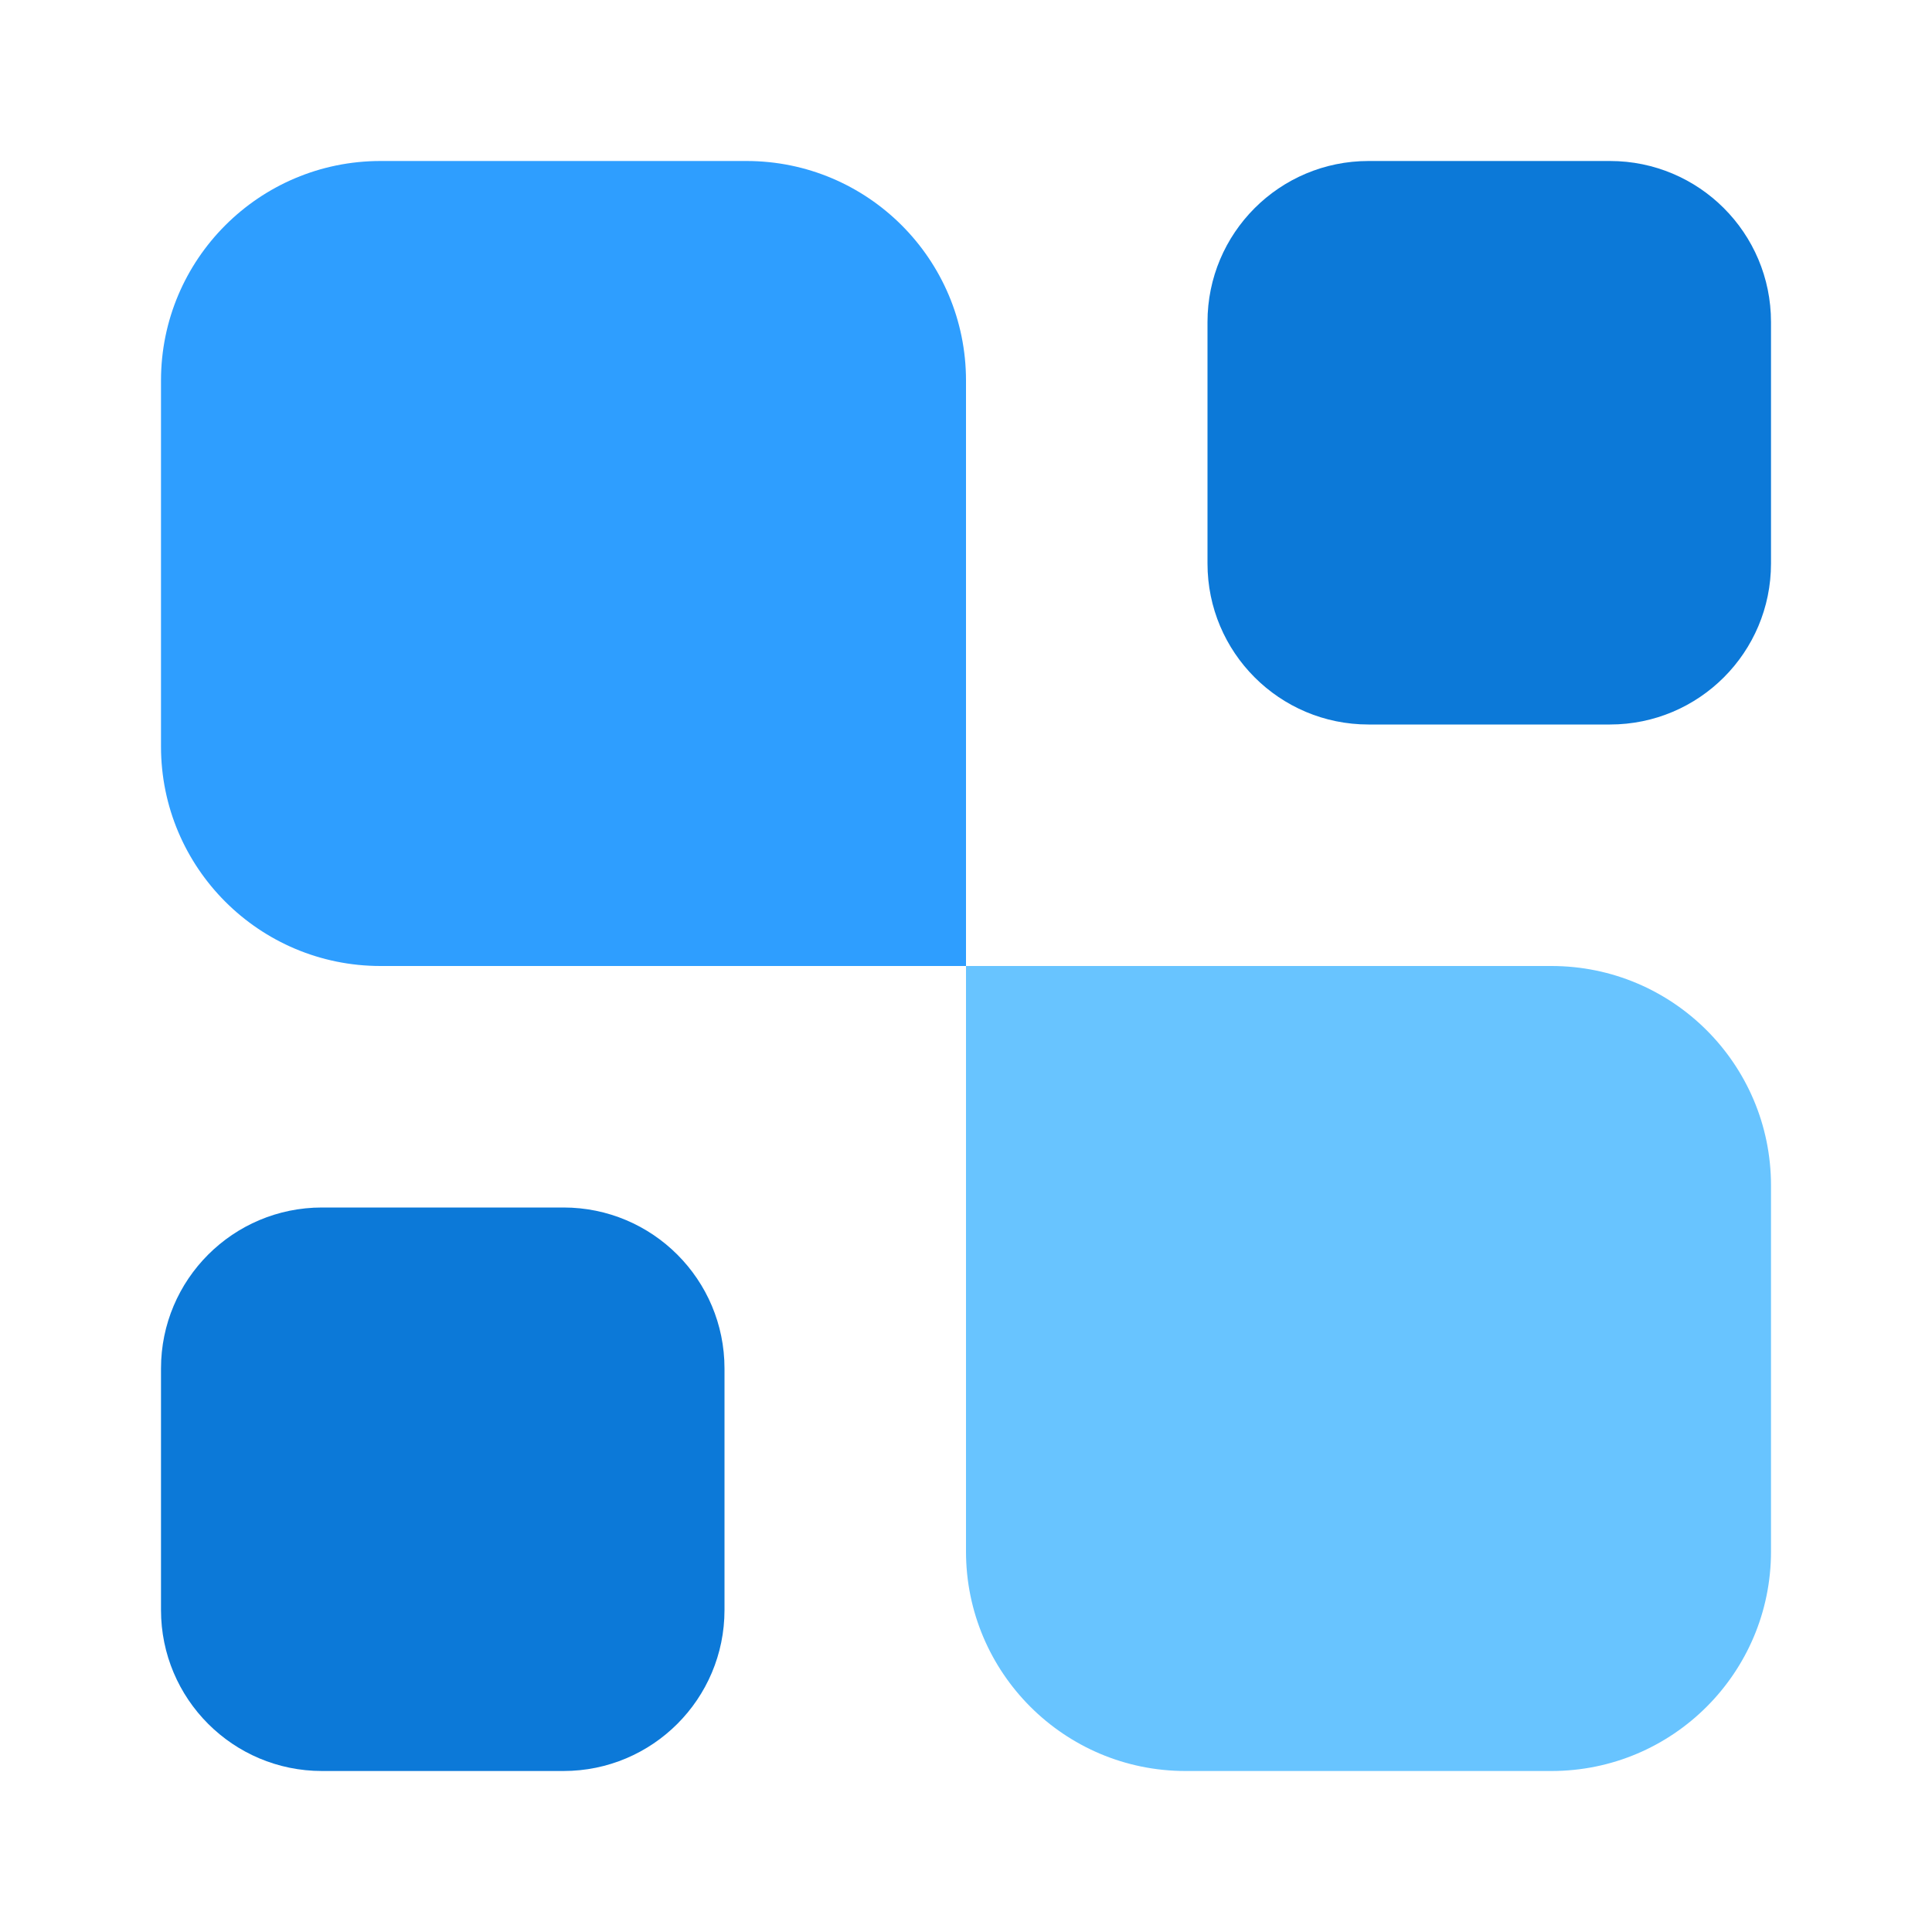
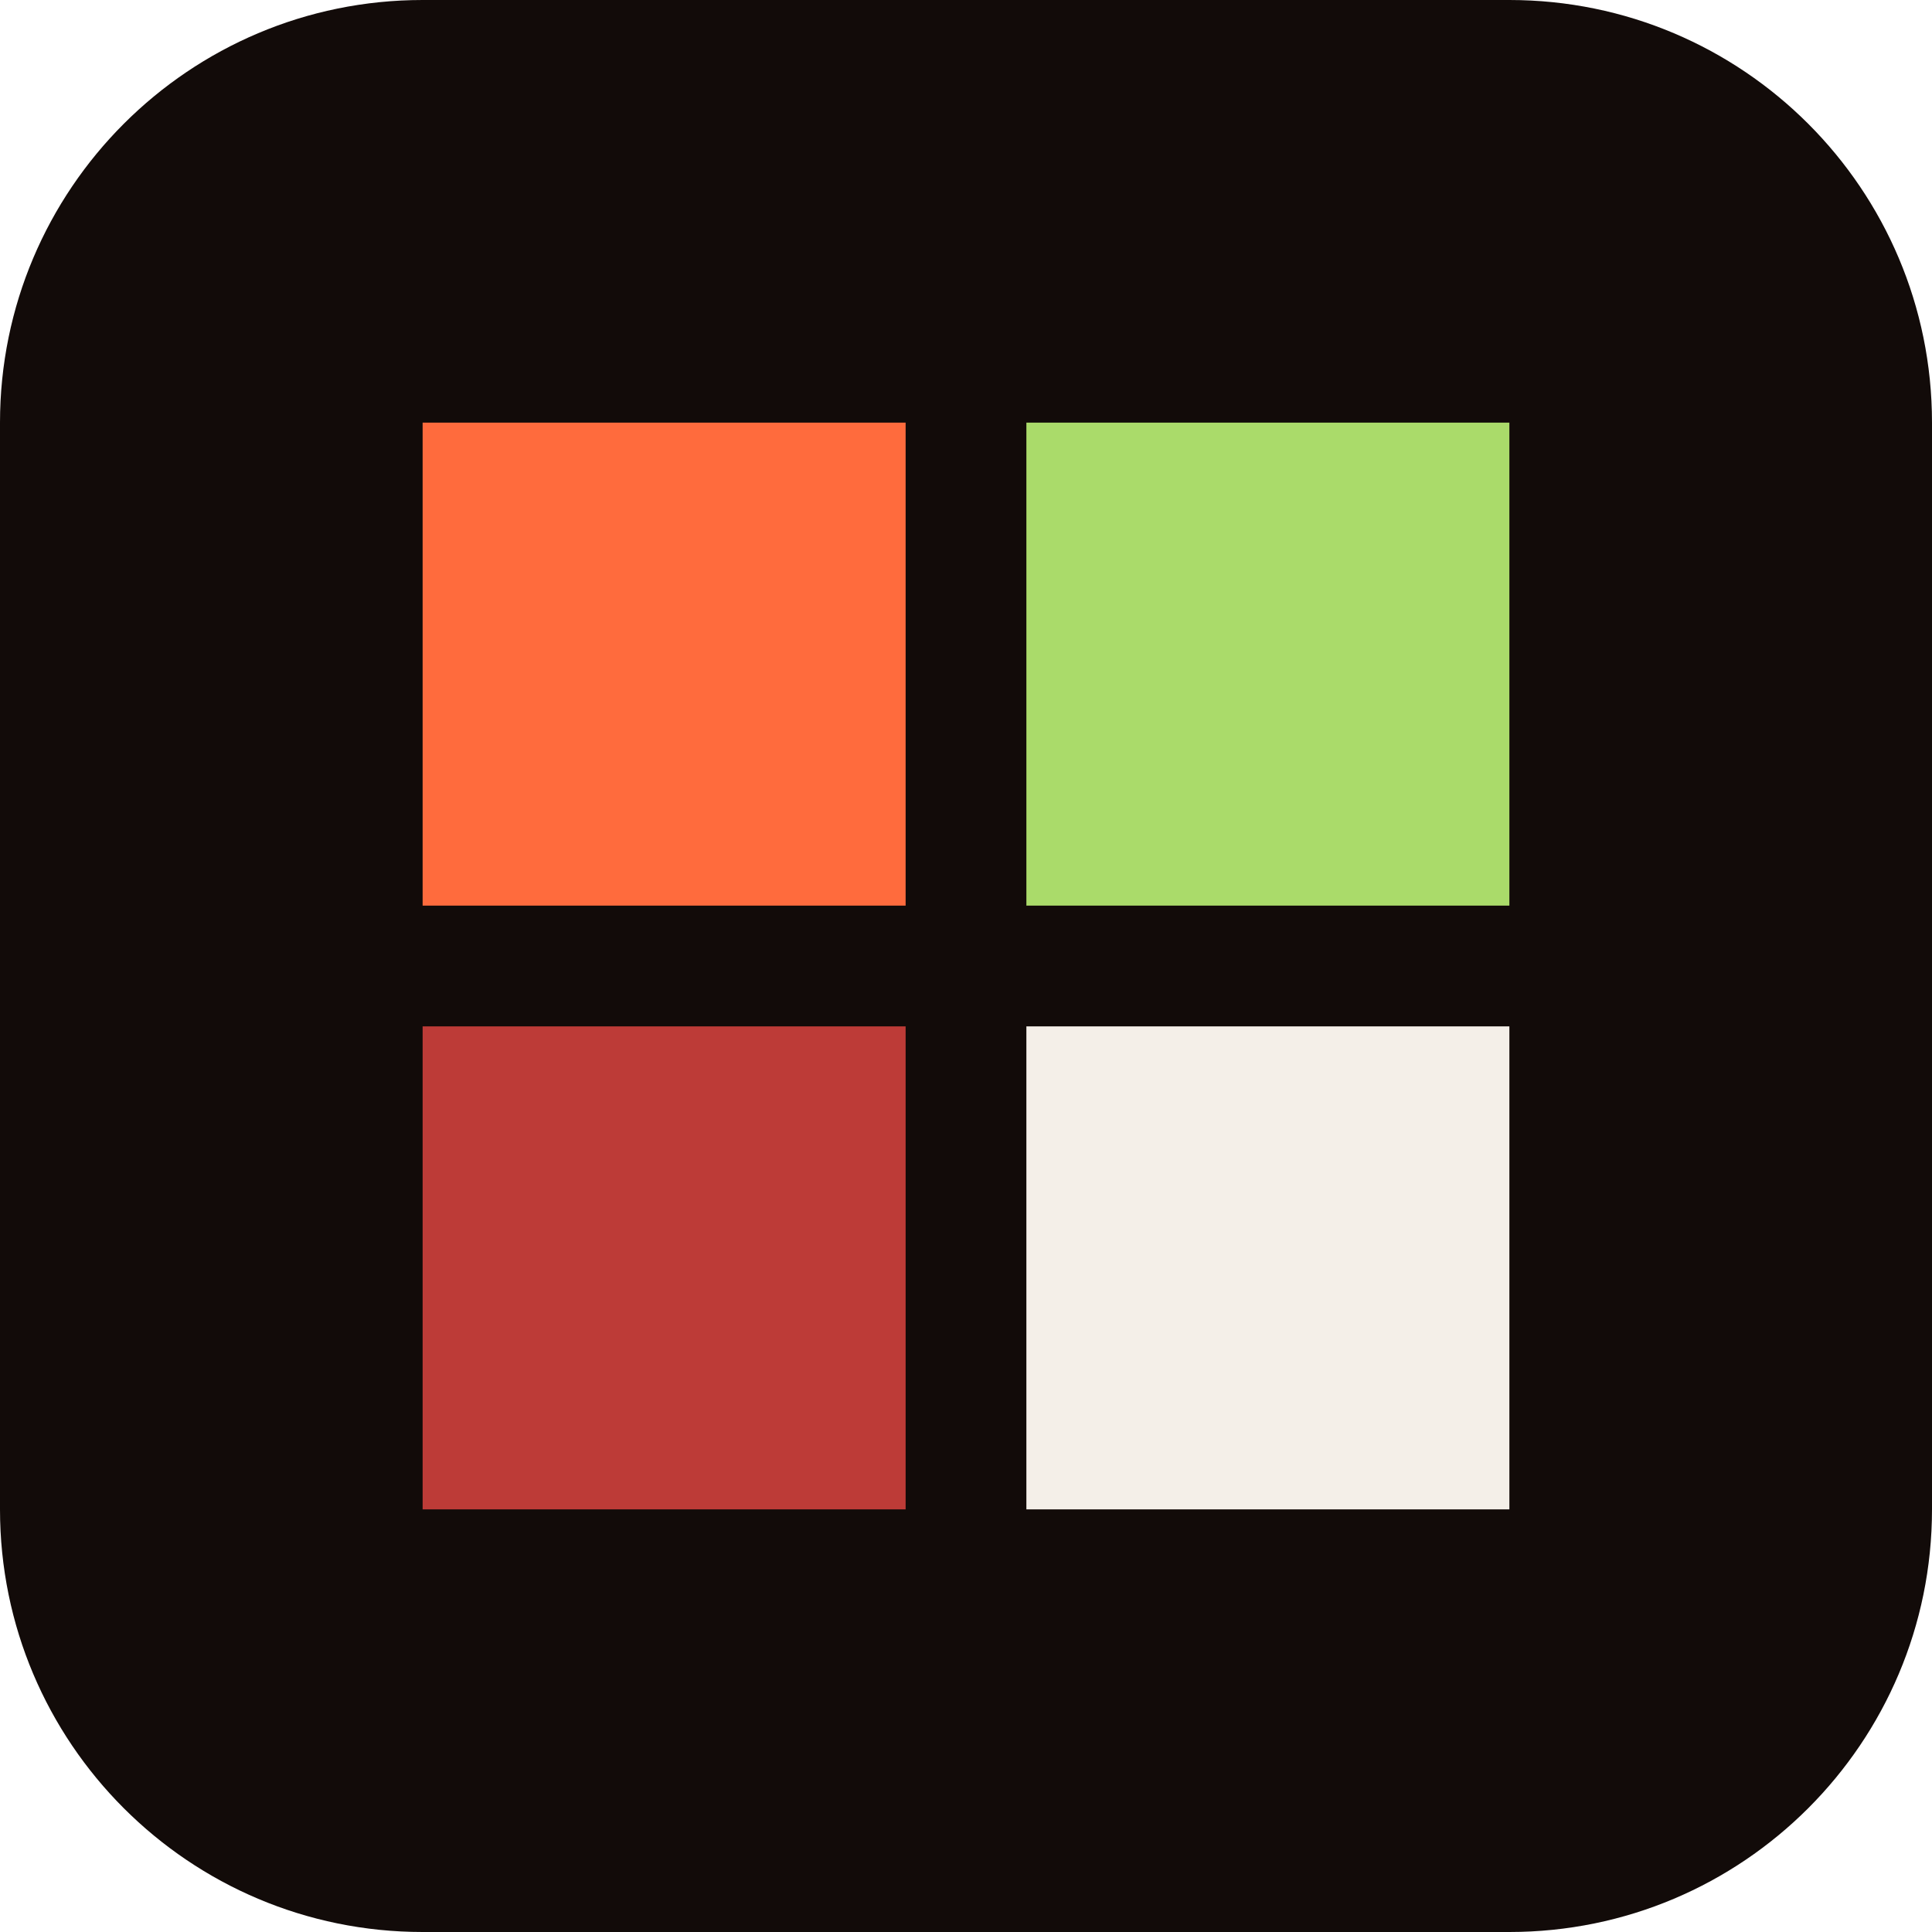
- <svg xmlns="http://www.w3.org/2000/svg" width="24" height="24" viewBox="0 0 24 24" fill="none">
-   <path d="M22 19.273C22 20.779 20.779 22 19.273 22H14.727C13.221 22 12 20.779 12 19.273V12H19.273C20.779 12 22 13.221 22 14.727V19.273Z" fill="#68C4FF" />
-   <path d="M20 2C21.105 2 22 2.895 22 4V7C22 8.105 21.105 9 20 9H17C15.895 9 15 8.105 15 7V4C15 2.895 15.895 2 17 2H20Z" fill="#0C79D8" />
-   <path d="M7 15C8.105 15 9 15.895 9 17V20C9 21.105 8.105 22 7 22H4C2.895 22 2 21.105 2 20V17C2 15.895 2.895 15 4 15H7Z" fill="#0C79D8" />
-   <path d="M12 12H4.727C3.221 12 2 10.779 2 9.273V4.727C2 3.221 3.221 2 4.727 2H9.273C10.779 2 12 3.221 12 4.727V12Z" fill="#2E9EFF" />
+ <svg xmlns="http://www.w3.org/2000/svg" width="32" height="32" viewBox="0 0 32 32" fill="none">
+   <rect width="32" height="32" rx="7" fill="#120B09" />
+   <path d="M7 7H15V15H7V7Z" fill="#FF6B3D" />
+   <path d="M17 17H25V25H17V17Z" fill="#F4EFE8" />
+   <path d="M17 7H25V15H17V7Z" fill="#B8ED72" fill-opacity=".92" />
+   <path d="M7 17H15V25H7V17Z" fill="#FF4E48" fill-opacity=".72" />
</svg>
